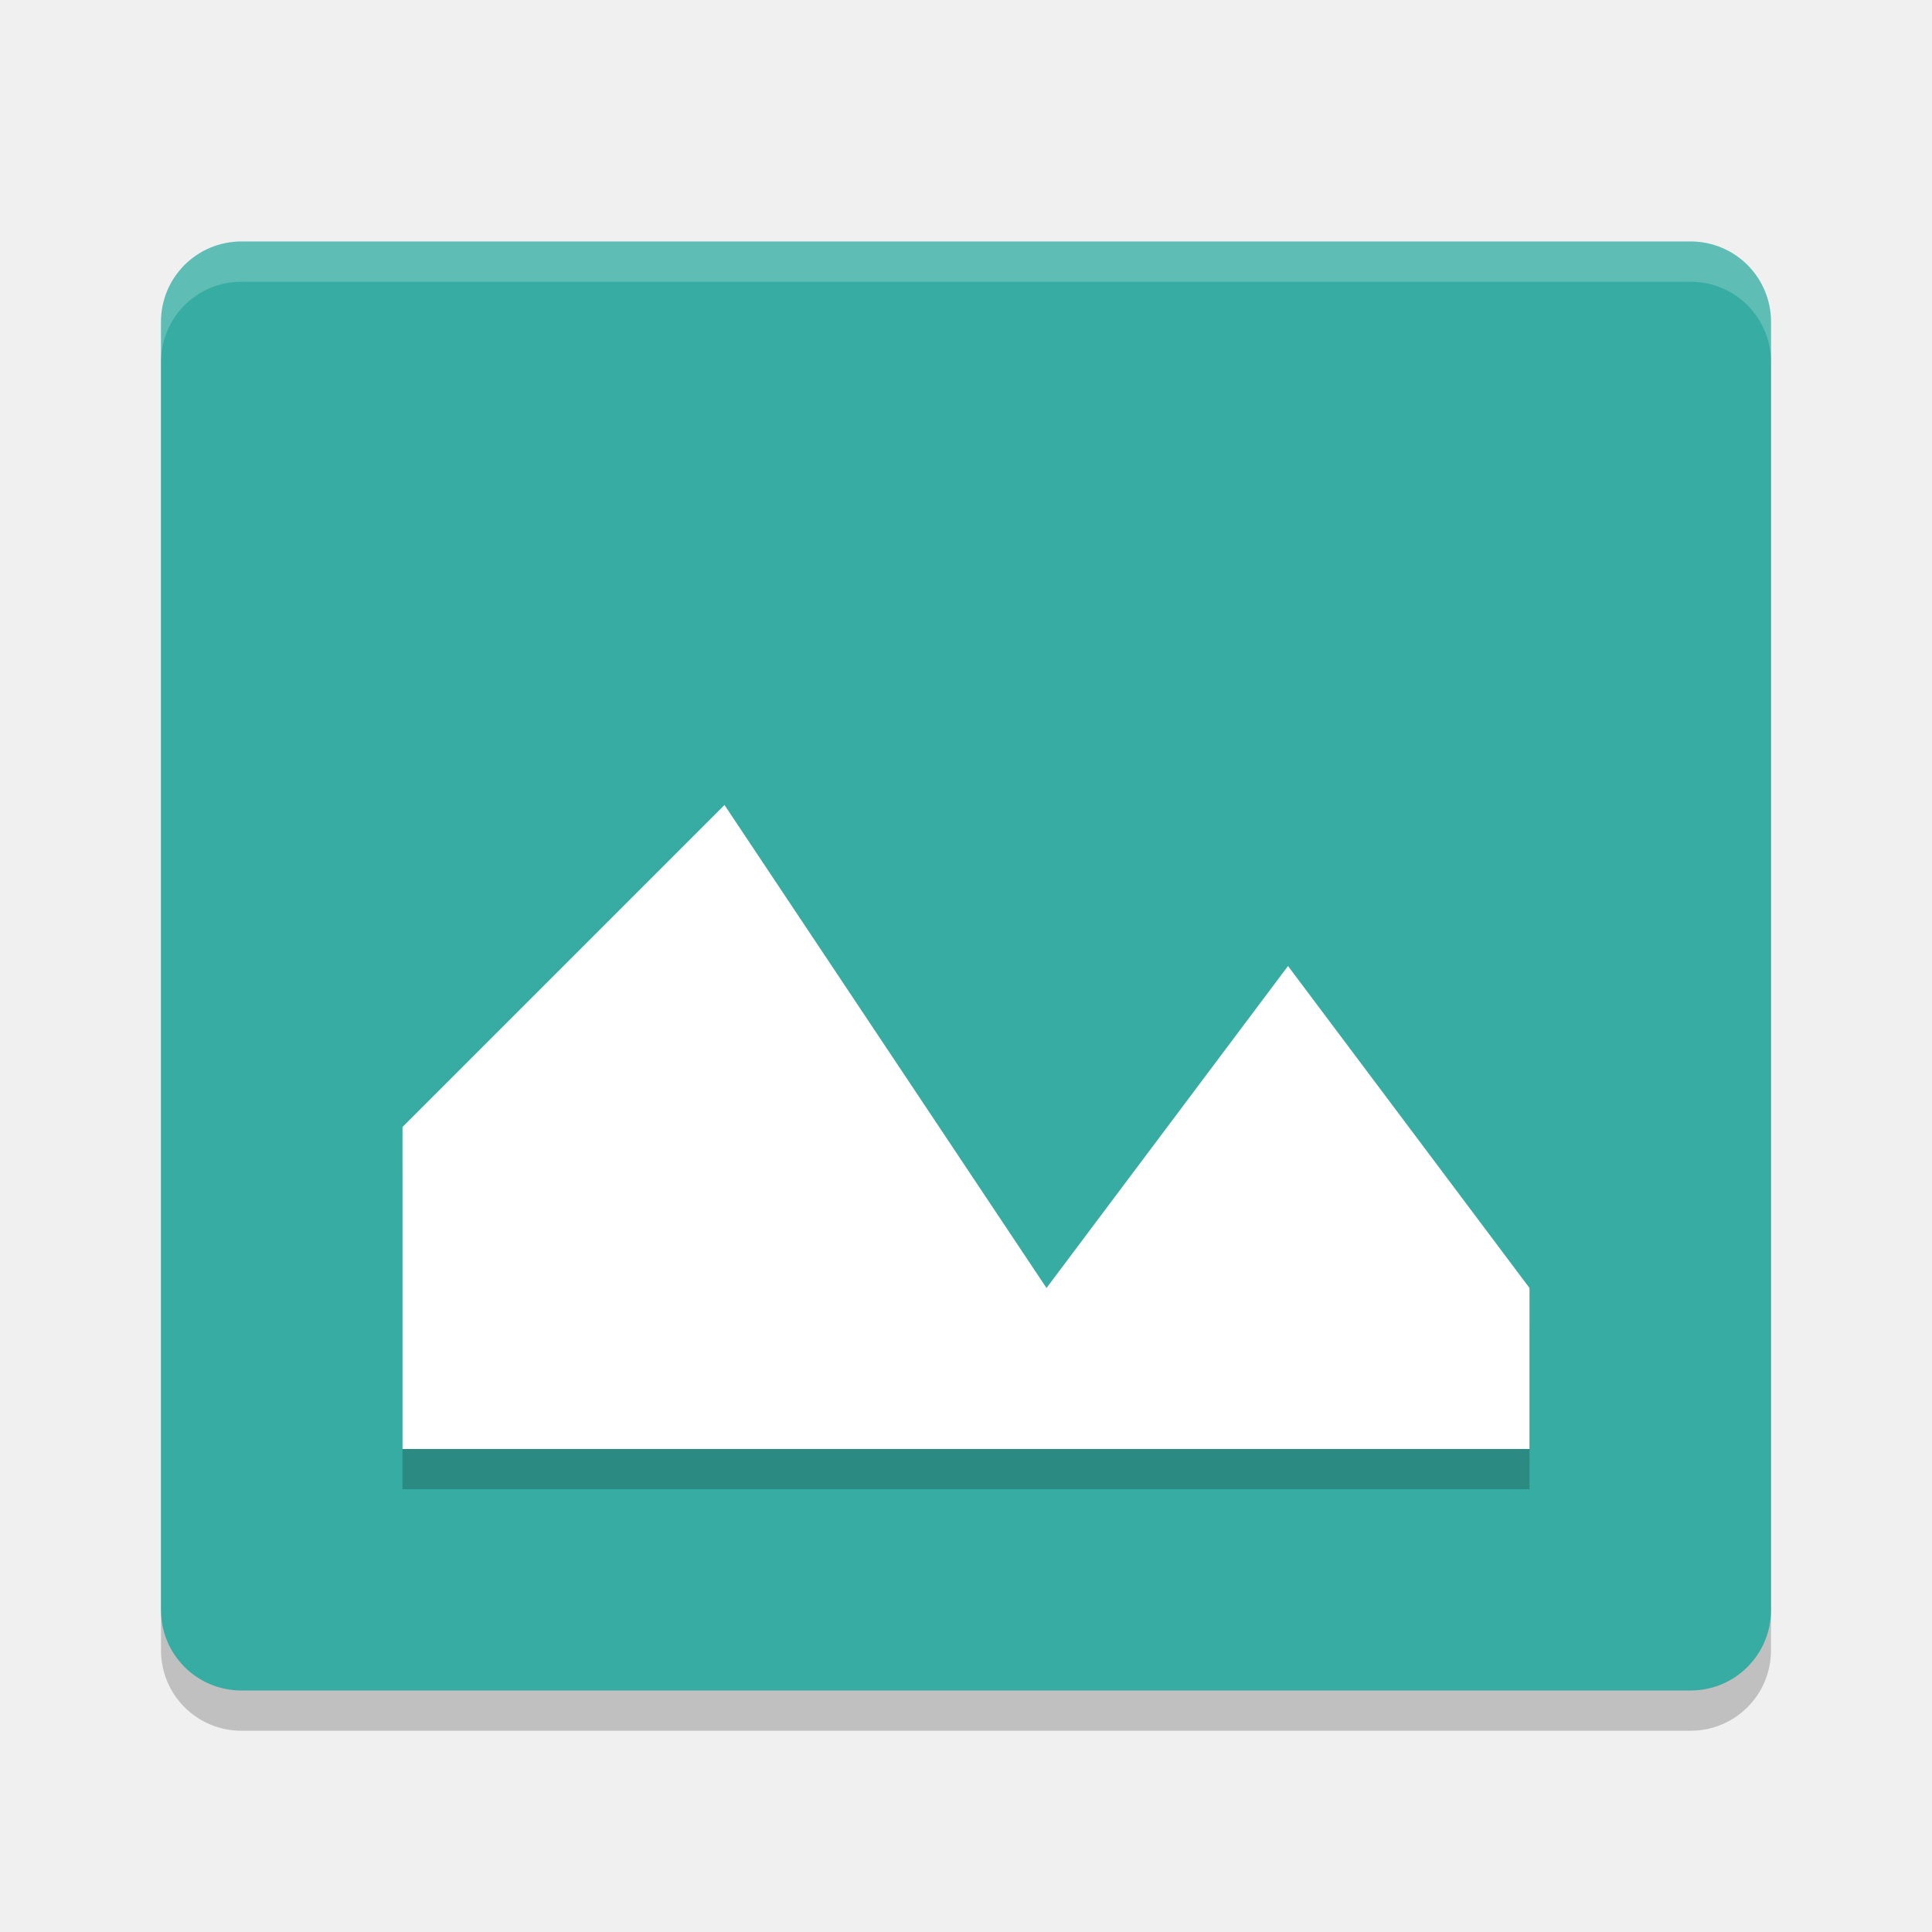
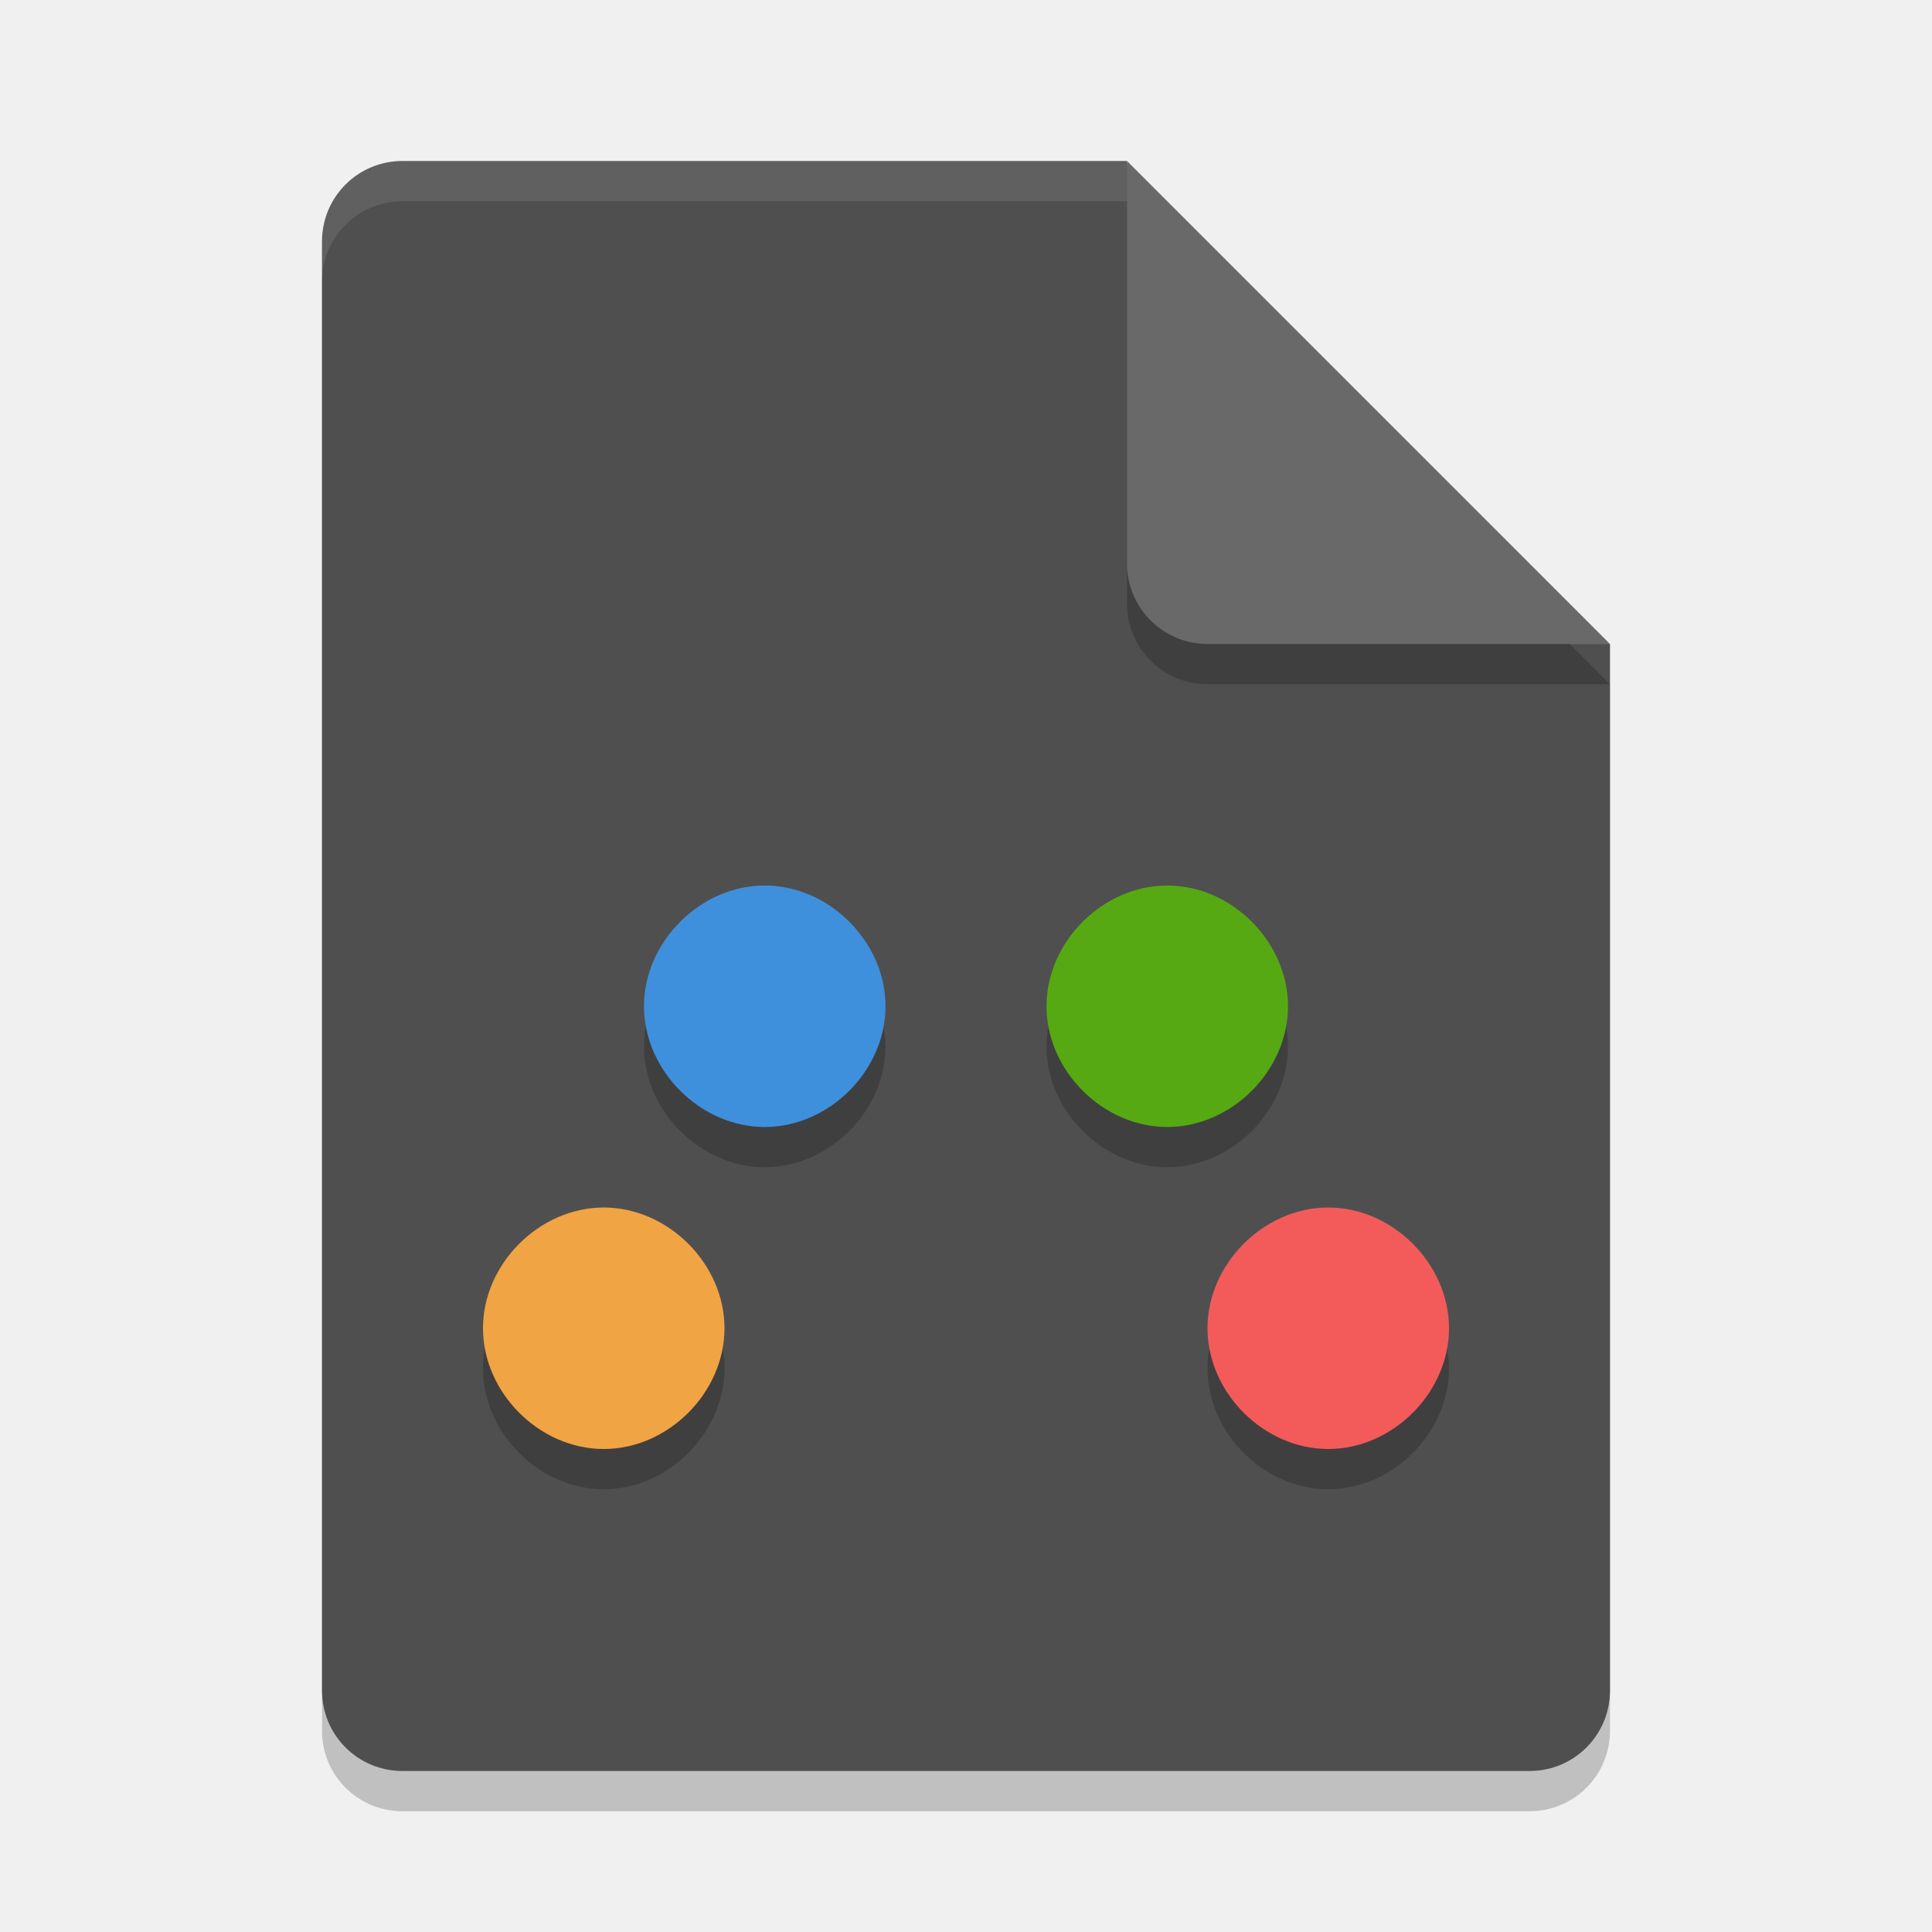
<svg xmlns="http://www.w3.org/2000/svg" width="24" height="24" version="1">
-   <path d="m22 20.5v-16c0-0.554-0.446-1-1-1h-18c-0.554 0-1 0.446-1 1v16c0 0.554 0.446 1 1 1h18c0.554 0 1-0.446 1-1z" opacity=".2" />
-   <path d="m22 20v-16c0-0.554-0.446-1-1-1h-18c-0.554 0-1 0.446-1 1v16c0 0.554 0.446 1 1 1h18c0.554 0 1-0.446 1-1z" fill="#36aca3" />
-   <path d="m3 3c-0.554 0-1 0.446-1 1v0.5c0-0.554 0.446-1 1-1h18c0.554 0 1 0.446 1 1v-0.5c0-0.554-0.446-1-1-1z" fill="#fff" opacity=".2" />
-   <path d="m9 10.5 4 6 3-4 3 4v2h-14v-4z" opacity=".2" />
-   <path d="m9 10 4 6 3-4 3 4v2h-14v-4z" fill="#fff" />
+   <path d="m5 2.5c-0.554 0-1 0.446-1 1v18c0 0.554 0.446 1 1 1h14c0.554 0 1-0.446 1-1v-13l-5.5-0.5-0.5-5.5z" opacity=".2" />
+   <path d="m5 2c-0.554 0-1 0.446-1 1v18c0 0.554 0.446 1 1 1h14c0.554 0 1-0.446 1-1v-13l-5.5-0.5-0.5-5.5z" fill="#4f4f4f" />
+   <path d="m5 2c-0.554 0-1 0.446-1 1v0.5c0-0.554 0.446-1 1-1h9l5.5 5.5h0.5l-6-6z" fill="#fff" opacity=".1" />
+   <path d="m14 2.5v5c0 0.552 0.448 1 1 1h5z" opacity=".2" />
+   <path d="m14 2v5c0 0.552 0.448 1 1 1h5z" fill="#696969" />
+   <path d="m9.5 11.5c-0.8 0-1.5 0.7-1.5 1.5s0.7 1.5 1.5 1.5c0.8 0 1.5-0.7 1.5-1.5 0-0.8-0.7-1.5-1.5-1.5zm5 0c-0.8 0-1.5 0.7-1.5 1.5 0 0.8 0.7 1.5 1.5 1.5 0.8 0 1.5-0.7 1.5-1.5 0-0.8-0.7-1.5-1.5-1.5zm-7 4c-0.8 0-1.5 0.7-1.5 1.5 0 0.8 0.7 1.5 1.5 1.5 0.8 0 1.5-0.7 1.5-1.5 0-0.8-0.7-1.5-1.5-1.5zm9 0c-0.8 0-1.5 0.7-1.5 1.5 0 0.8 0.7 1.5 1.5 1.5 0.8 0 1.5-0.7 1.5-1.5 0-0.8-0.7-1.5-1.5-1.5z" opacity=".2" />
+   <path d="M 7.5,18 C 6.7,18 6,17.3 6,16.5 6,15.7 6.7,15 7.5,15 8.3,15 9,15.7 9,16.5 9,17.3 8.3,18 7.5,18 Z" fill="#f1a443" />
+   <path d="m9.5 14c-0.8 0-1.5-0.7-1.5-1.5s0.7-1.5 1.5-1.5c0.8 0 1.5 0.7 1.5 1.5 0 0.8-0.7 1.5-1.5 1.5z" fill="#3f90dc" />
+   <path d="m14.5 14c-0.8 0-1.5-0.7-1.5-1.5 0-0.8 0.7-1.5 1.5-1.5 0.8 0 1.5 0.7 1.5 1.5 0 0.8-0.7 1.5-1.5 1.5z" fill="#56a913" />
+   <path d="m16.5 18c-0.8 0-1.5-0.7-1.5-1.5 0-0.8 0.7-1.5 1.5-1.5 0.8 0 1.5 0.7 1.5 1.5 0 0.8-0.7 1.5-1.5 1.5z" fill="#f35b5b" />
</svg>
